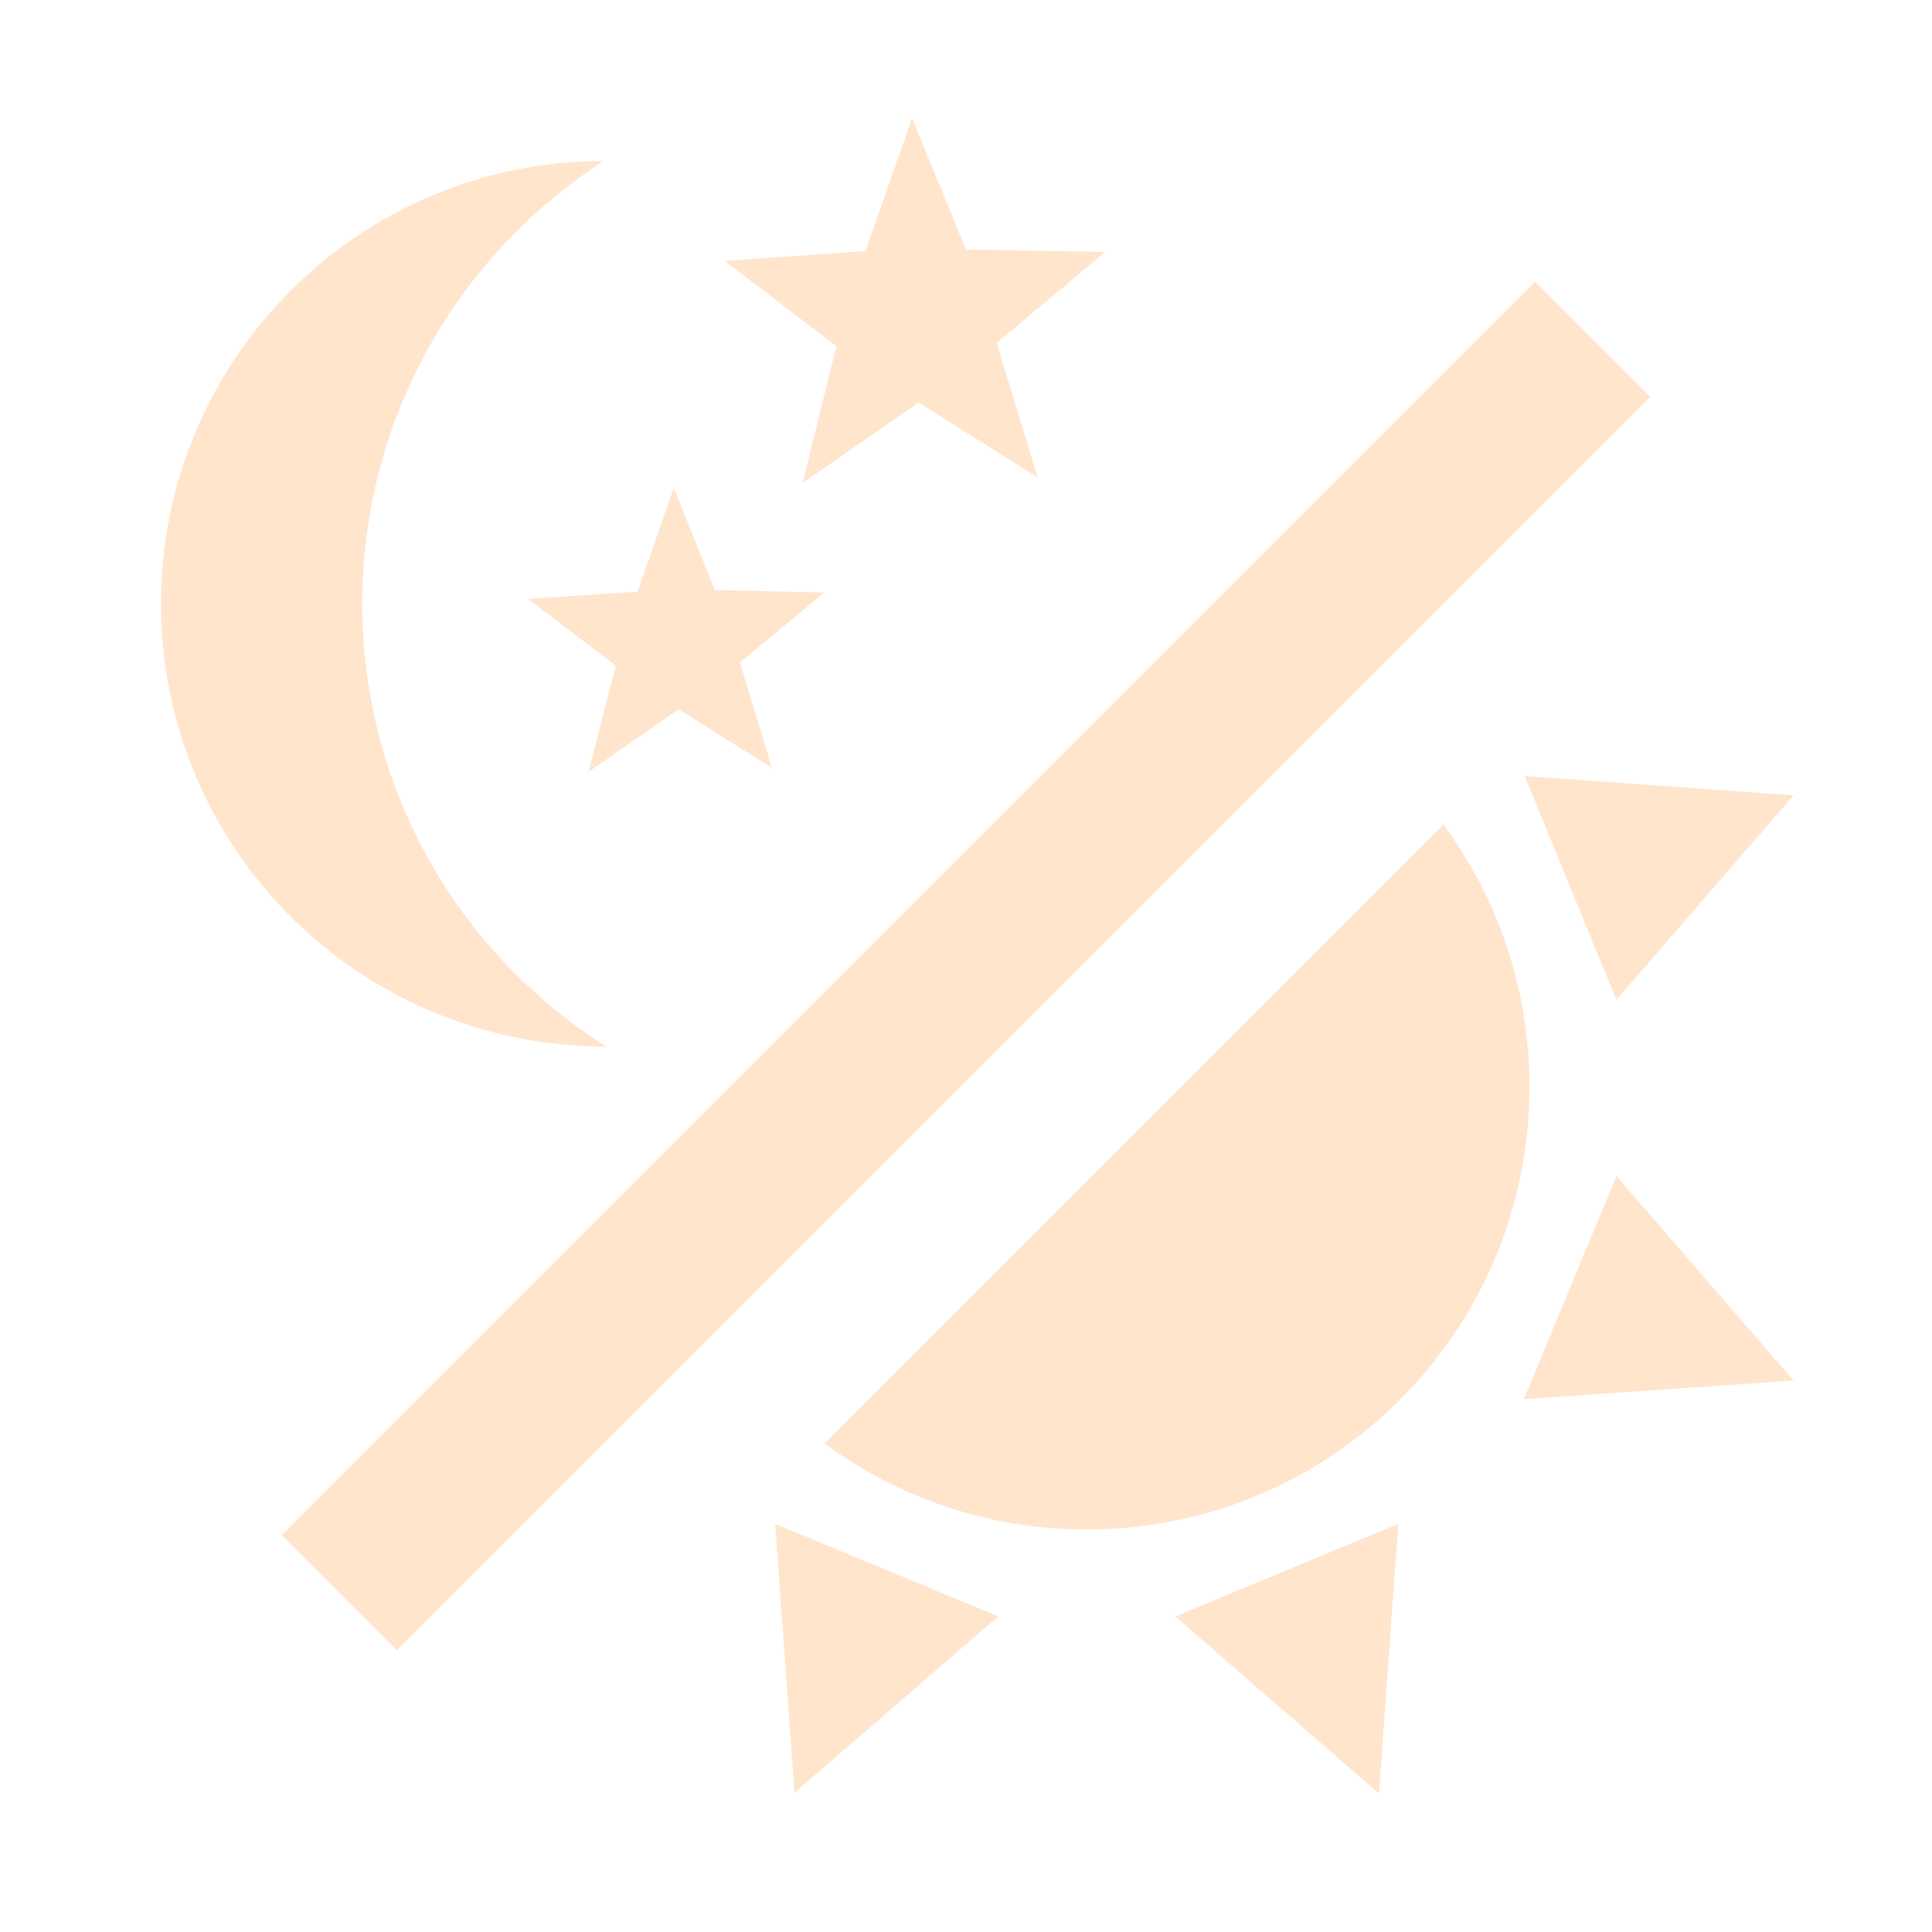
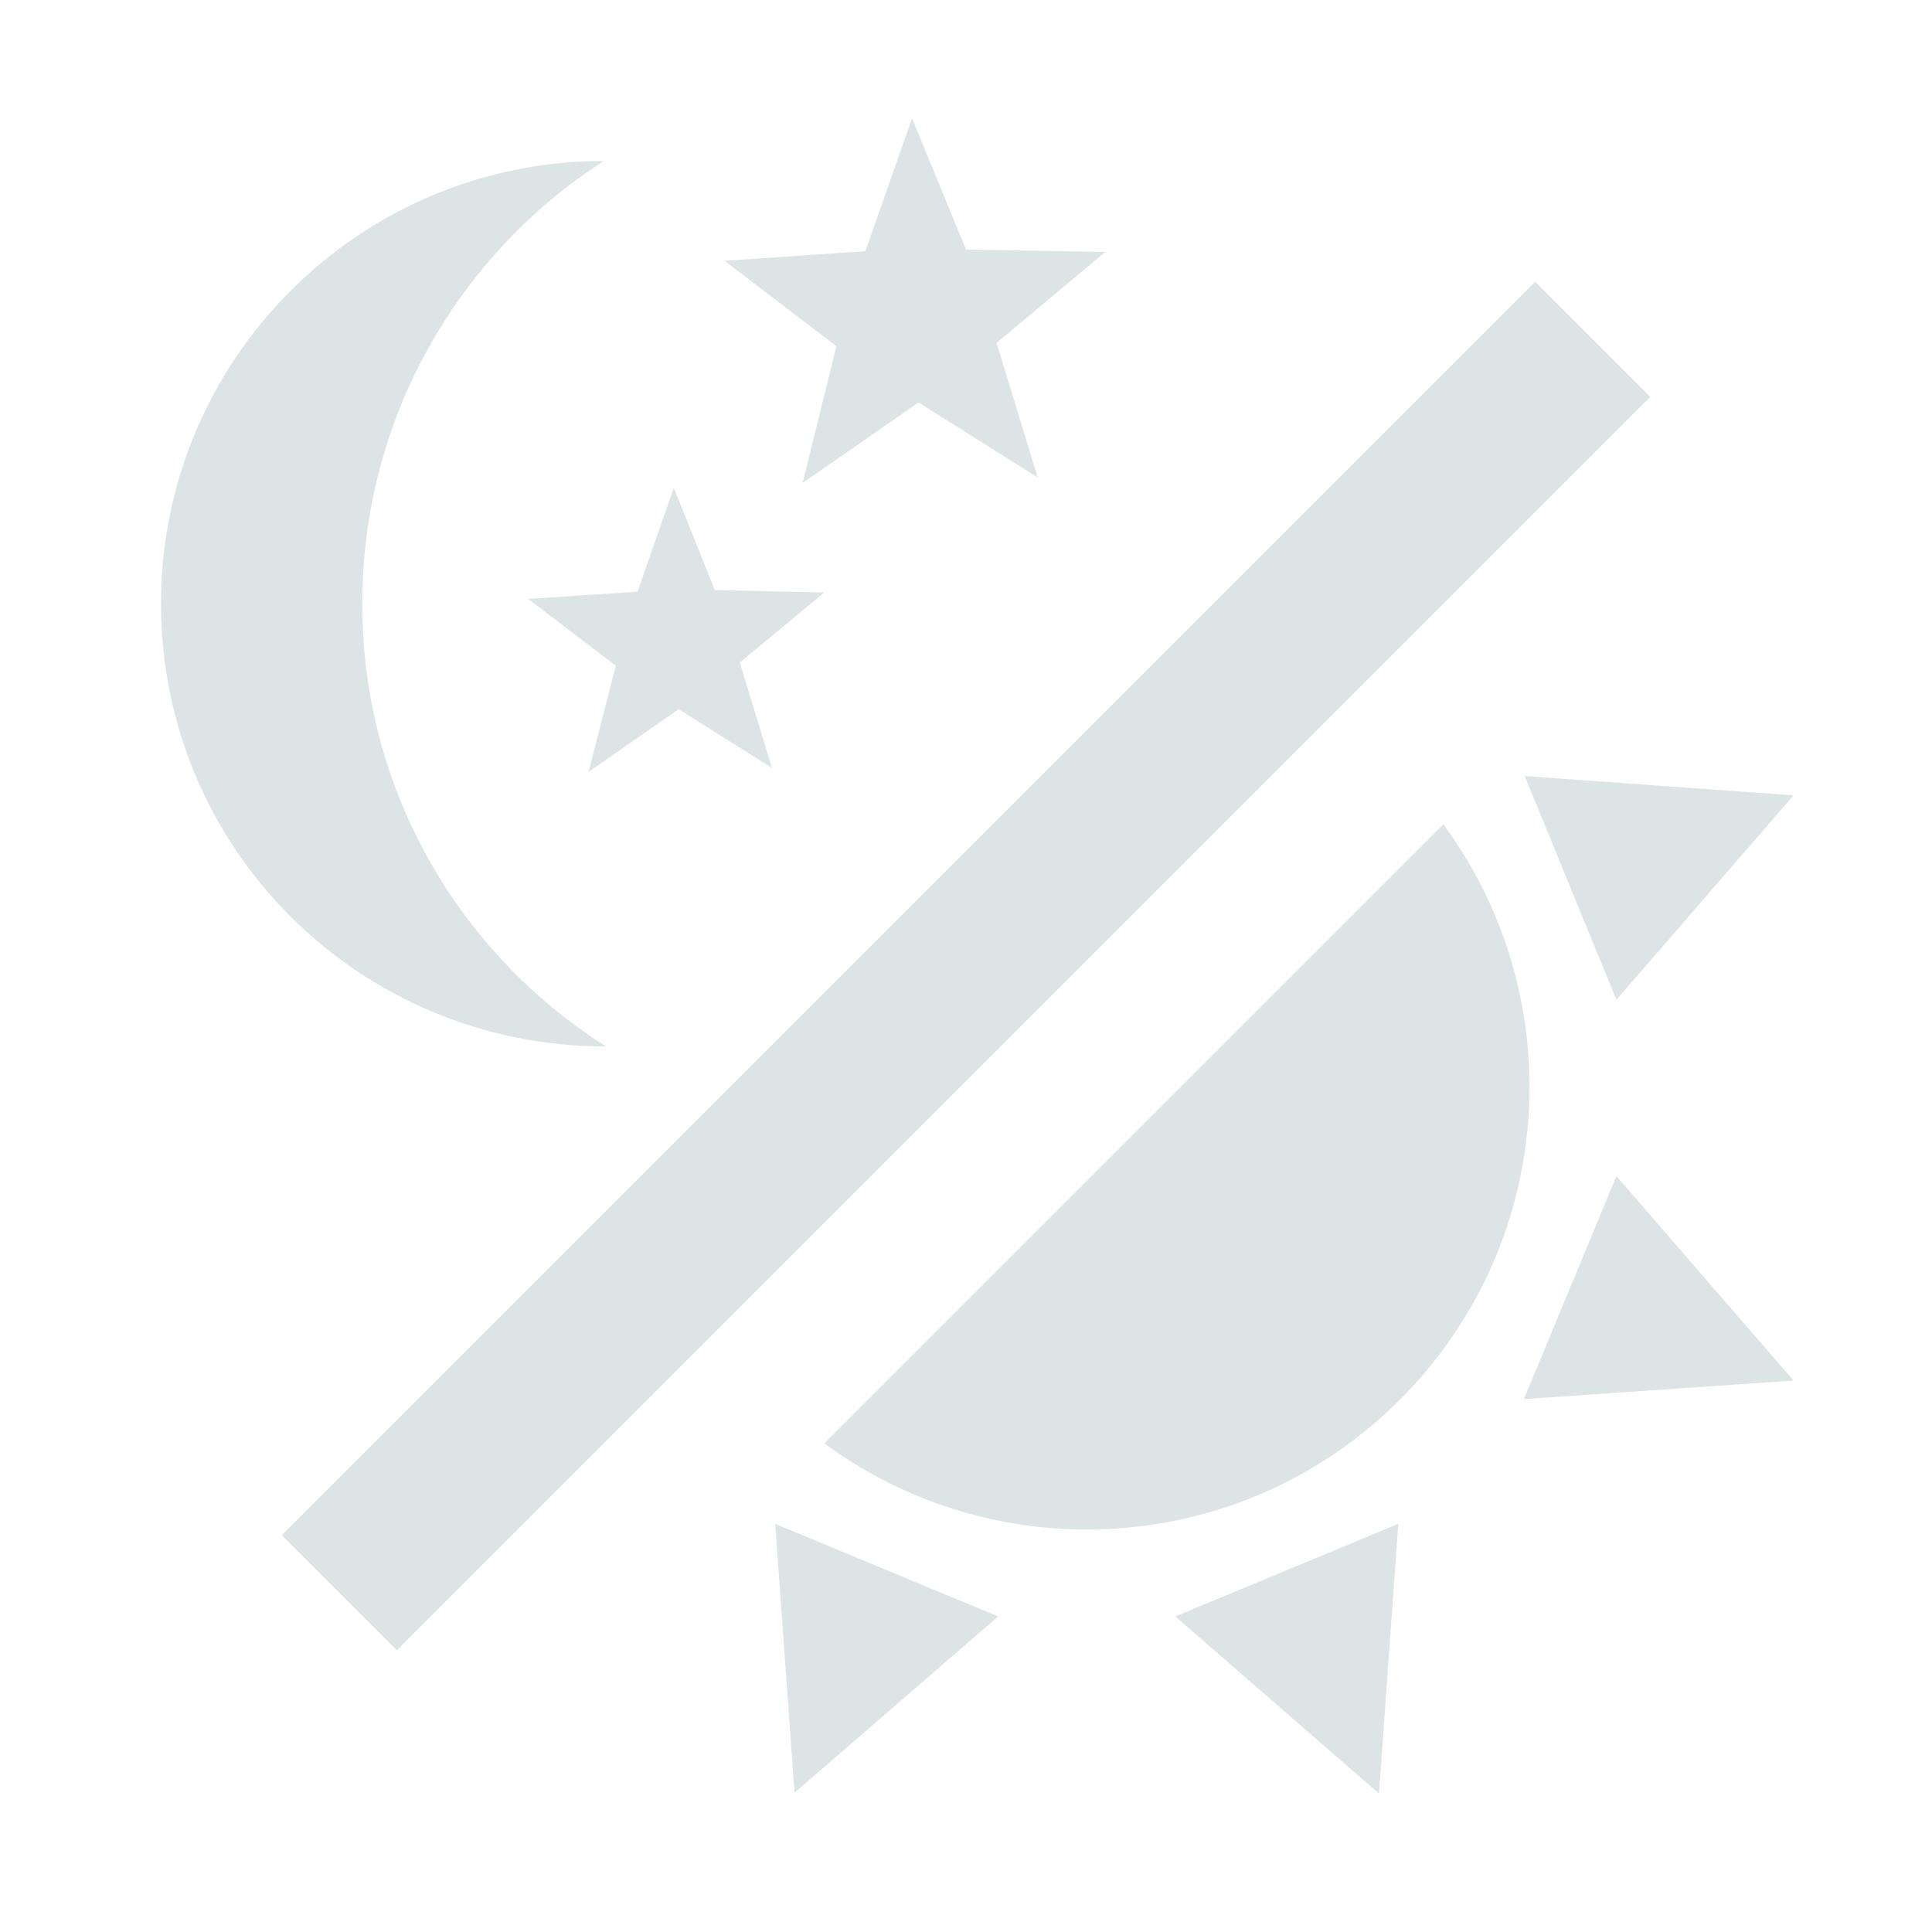
<svg xmlns="http://www.w3.org/2000/svg" height="24" viewBox="0 0 24 24" width="24">
-   <path d="m7.5 2c-1.79 1.15-3 3.18-3 5.5s1.21 4.35 3.03 5.5c-3.07 0-5.53-2.46-5.53-5.5a5.5 5.5 0 0 1 5.5-5.5m11.57 1.5 1.43 1.43-15.57 15.57-1.43-1.43zm-6.18 2.43-1.48-.93-1.44 1 .42-1.7-1.39-1.06 1.75-.12.58-1.65.67 1.63 1.73.03-1.35 1.13zm-3.3 3.61-1.16-.73-1.12.78.34-1.32-1.09-.83 1.36-.09.45-1.29.51 1.27 1.36.03-1.05.87zm9.41 3.96a5.5 5.5 0 0 1 -5.5 5.5c-1.22 0-2.35-.4-3.26-1.07l7.69-7.69c.67.91 1.07 2.04 1.07 3.26m-4.4 6.58 2.77-1.15-.24 3.35zm4.33-2.7 1.15-2.77 2.2 2.54zm1.15-4.96-1.14-2.78 3.34.24zm-10.45 6.51 2.77 1.15-2.53 2.19z" fill="#ffe5cc" />
+   <path d="m7.5 2c-1.79 1.15-3 3.18-3 5.5s1.21 4.35 3.03 5.5c-3.07 0-5.53-2.46-5.53-5.5a5.5 5.5 0 0 1 5.5-5.5m11.57 1.5 1.43 1.43-15.57 15.57-1.43-1.43zm-6.18 2.43-1.48-.93-1.44 1 .42-1.7-1.39-1.06 1.75-.12.58-1.65.67 1.63 1.73.03-1.35 1.13zm-3.3 3.61-1.16-.73-1.12.78.34-1.32-1.09-.83 1.36-.09.45-1.29.51 1.27 1.36.03-1.05.87zm9.41 3.96a5.5 5.5 0 0 1 -5.5 5.5c-1.22 0-2.35-.4-3.26-1.07l7.69-7.69c.67.91 1.07 2.04 1.07 3.26m-4.4 6.58 2.77-1.15-.24 3.35zm4.33-2.7 1.15-2.77 2.2 2.54zm1.15-4.96-1.14-2.78 3.34.24zm-10.45 6.51 2.77 1.15-2.53 2.19z" fill="#dde4e6" />
</svg>
